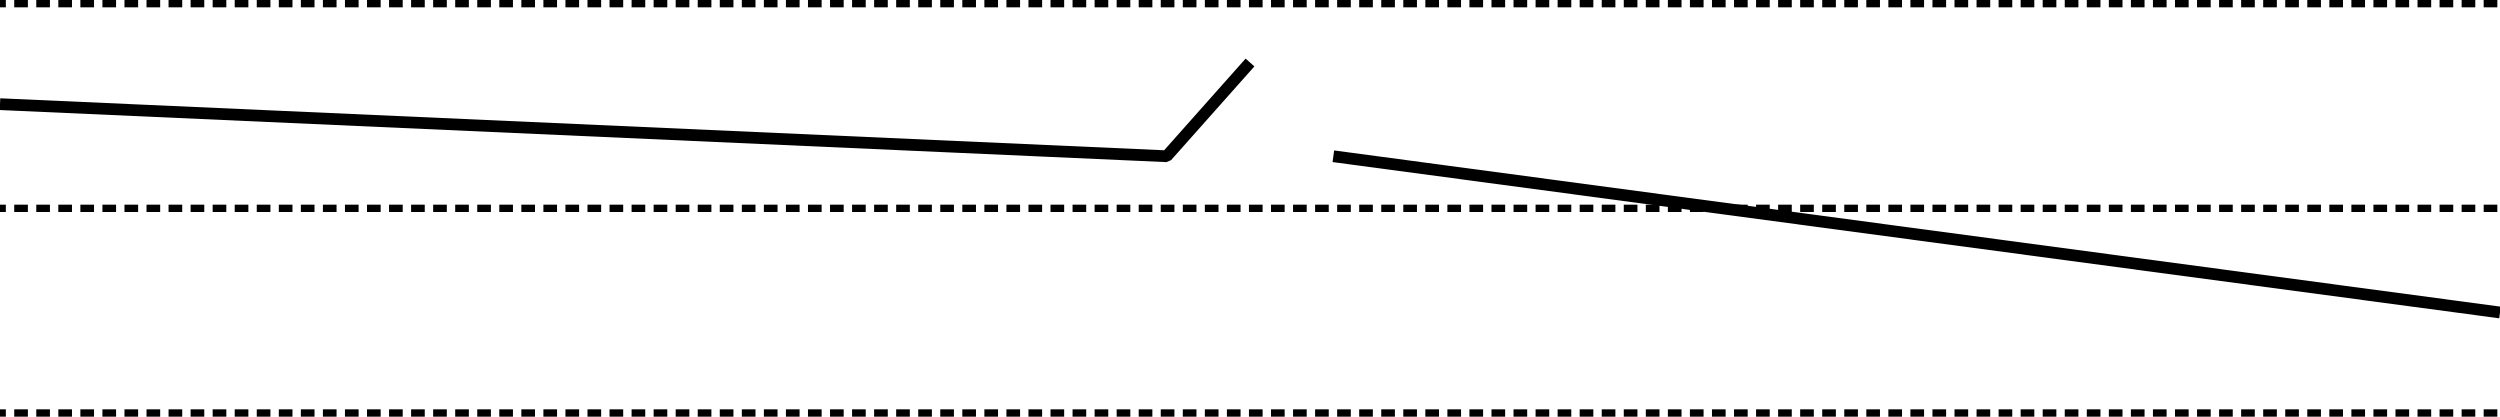
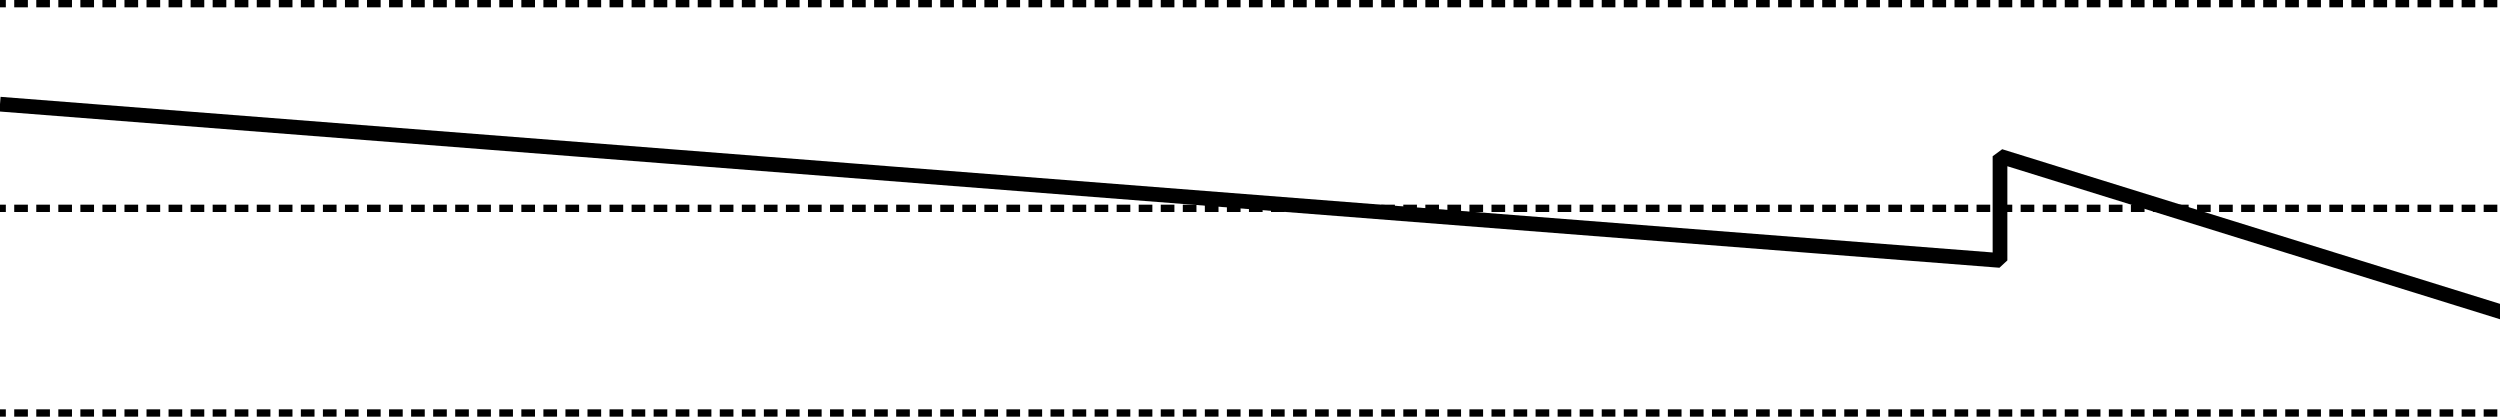
<svg xmlns="http://www.w3.org/2000/svg" width="60mm" height="10mm" viewBox="0 0 212.598 35.433" id="svg2" version="1.1">
  <defs id="defs4">
    <marker orient="auto" refY="0.0" refX="0.0" id="Arrow2Mend" style="overflow:visible;">
      <path id="path4174" style="fill-rule:evenodd;stroke-width:0.625;stroke-linejoin:round;stroke:#000000;stroke-opacity:1;fill:#000000;fill-opacity:1" d="M 8.719,4.034 L -2.207,0.016 L 8.719,-4.002 C 6.973,-1.63 6.983,1.616 8.719,4.034 z " transform="scale(0.6) rotate(180) translate(0,0)" />
    </marker>
    <marker orient="auto" refY="0.0" refX="0.0" id="Arrow1Mend" style="overflow:visible;">
      <path id="path4156" d="M 0.0,0.0 L 5.0,-5.0 L -12.5,0.0 L 5.0,5.0 L 0.0,0.0 z " style="fill-rule:evenodd;stroke:#000000;stroke-width:1pt;stroke-opacity:1;fill:#000000;fill-opacity:1" transform="scale(0.4) rotate(180) translate(10,0)" />
    </marker>
    <marker orient="auto" refY="0.0" refX="0.0" id="Arrow1Lend" style="overflow:visible;">
      <path id="path4150" d="M 0.0,0.0 L 5.0,-5.0 L -12.5,0.0 L 5.0,5.0 L 0.0,0.0 z " style="fill-rule:evenodd;stroke:#000000;stroke-width:1pt;stroke-opacity:1;fill:#000000;fill-opacity:1" transform="scale(0.8) rotate(180) translate(12.5,0)" />
    </marker>
  </defs>
  <g id="layer1" transform="translate(0,-1016.929)" style="display:inline">
    <path style="fill:none;fill-rule:evenodd;stroke:#000000;stroke-width:0.625;stroke-linecap:butt;stroke-linejoin:miter;stroke-miterlimit:4;stroke-dasharray:0.625, 1.25;stroke-dashoffset:0;stroke-opacity:1" d="m -17.004,1034.646 c 246.607,0 246.607,0 246.607,0 z" id="path3335" />
    <path id="path4525" d="m -17.004,1017.242 c 246.607,0 246.607,0 246.607,0 z" style="fill:none;fill-rule:evenodd;stroke:#000000;stroke-width:0.625;stroke-linecap:butt;stroke-linejoin:miter;stroke-miterlimit:4;stroke-dasharray:0.625, 1.25;stroke-dashoffset:0;stroke-opacity:1" />
    <path style="fill:none;fill-rule:evenodd;stroke:#000000;stroke-width:0.625;stroke-linecap:butt;stroke-linejoin:miter;stroke-miterlimit:4;stroke-dasharray:0.625, 1.25;stroke-dashoffset:0;stroke-opacity:1" d="m -17.004,1052.05 c 246.607,0 246.607,0 246.607,0 z" id="path4527" />
  </g>
  <g id="layer2" style="display:none">
    <path style="fill:none;fill-rule:evenodd;stroke:#000000;stroke-width:1.25;stroke-linecap:butt;stroke-linejoin:miter;stroke-miterlimit:4;stroke-dasharray:none;stroke-opacity:1" d="M 0,8.858 212.857,26.575" id="path4141" />
  </g>
  <g id="g4622" style="display:none">
    <path id="path4624" d="M 0,26.575 212.857,8.858" style="fill:none;fill-rule:evenodd;stroke:#000000;stroke-width:1.25;stroke-linecap:butt;stroke-linejoin:miter;stroke-miterlimit:4;stroke-dasharray:none;stroke-opacity:1" />
  </g>
  <g id="layer3" style="display:none">
    <path style="fill:none;fill-rule:evenodd;stroke:#000000;stroke-width:1px;stroke-linecap:butt;stroke-linejoin:bevel;stroke-opacity:1" d="m 0,17.717 99.213,-4.429 0,-13.287 L 113.386,22.146 l 99.213,4.429" id="path4672" />
  </g>
  <g id="layer4" style="display:none">
    <path style="fill:none;fill-rule:evenodd;stroke:#000000;stroke-width:0.999;stroke-linecap:butt;stroke-linejoin:bevel;stroke-miterlimit:4;stroke-dasharray:none;stroke-opacity:1" d="m 0,8.858 70.818,4.429 0.093,-8.858 28.3,13.287 0,-8.858 28.346,13.287 14.175,0 0,-8.858 28.346,13.287 14.173,0 0,-8.858 28.346,13.287" id="path4191" />
  </g>
-   <g id="layer5">
+   <g id="layer5" style="display:none">
    <path style="fill:none;fill-rule:evenodd;stroke:#000000;stroke-width:0.999;stroke-linecap:butt;stroke-linejoin:bevel;stroke-miterlimit:4;stroke-dasharray:none;stroke-opacity:1" d="M 0,8.858 99.213,13.287 106.299,5.315 m 7.087,7.972 99.213,13.287" id="path4207" />
  </g>
+   <g id="layer6" style="display:inline">
+     <path style="display:inline;fill:none;fill-rule:evenodd;stroke:#000000;stroke-width:1.251;stroke-linecap:butt;stroke-linejoin:bevel;stroke-miterlimit:4;stroke-dasharray:none;stroke-opacity:1" d="m 0,8.858 170.079,13.287 0,-8.858 42.778,13.287" id="path4141-3" />
+   </g>
</svg>
